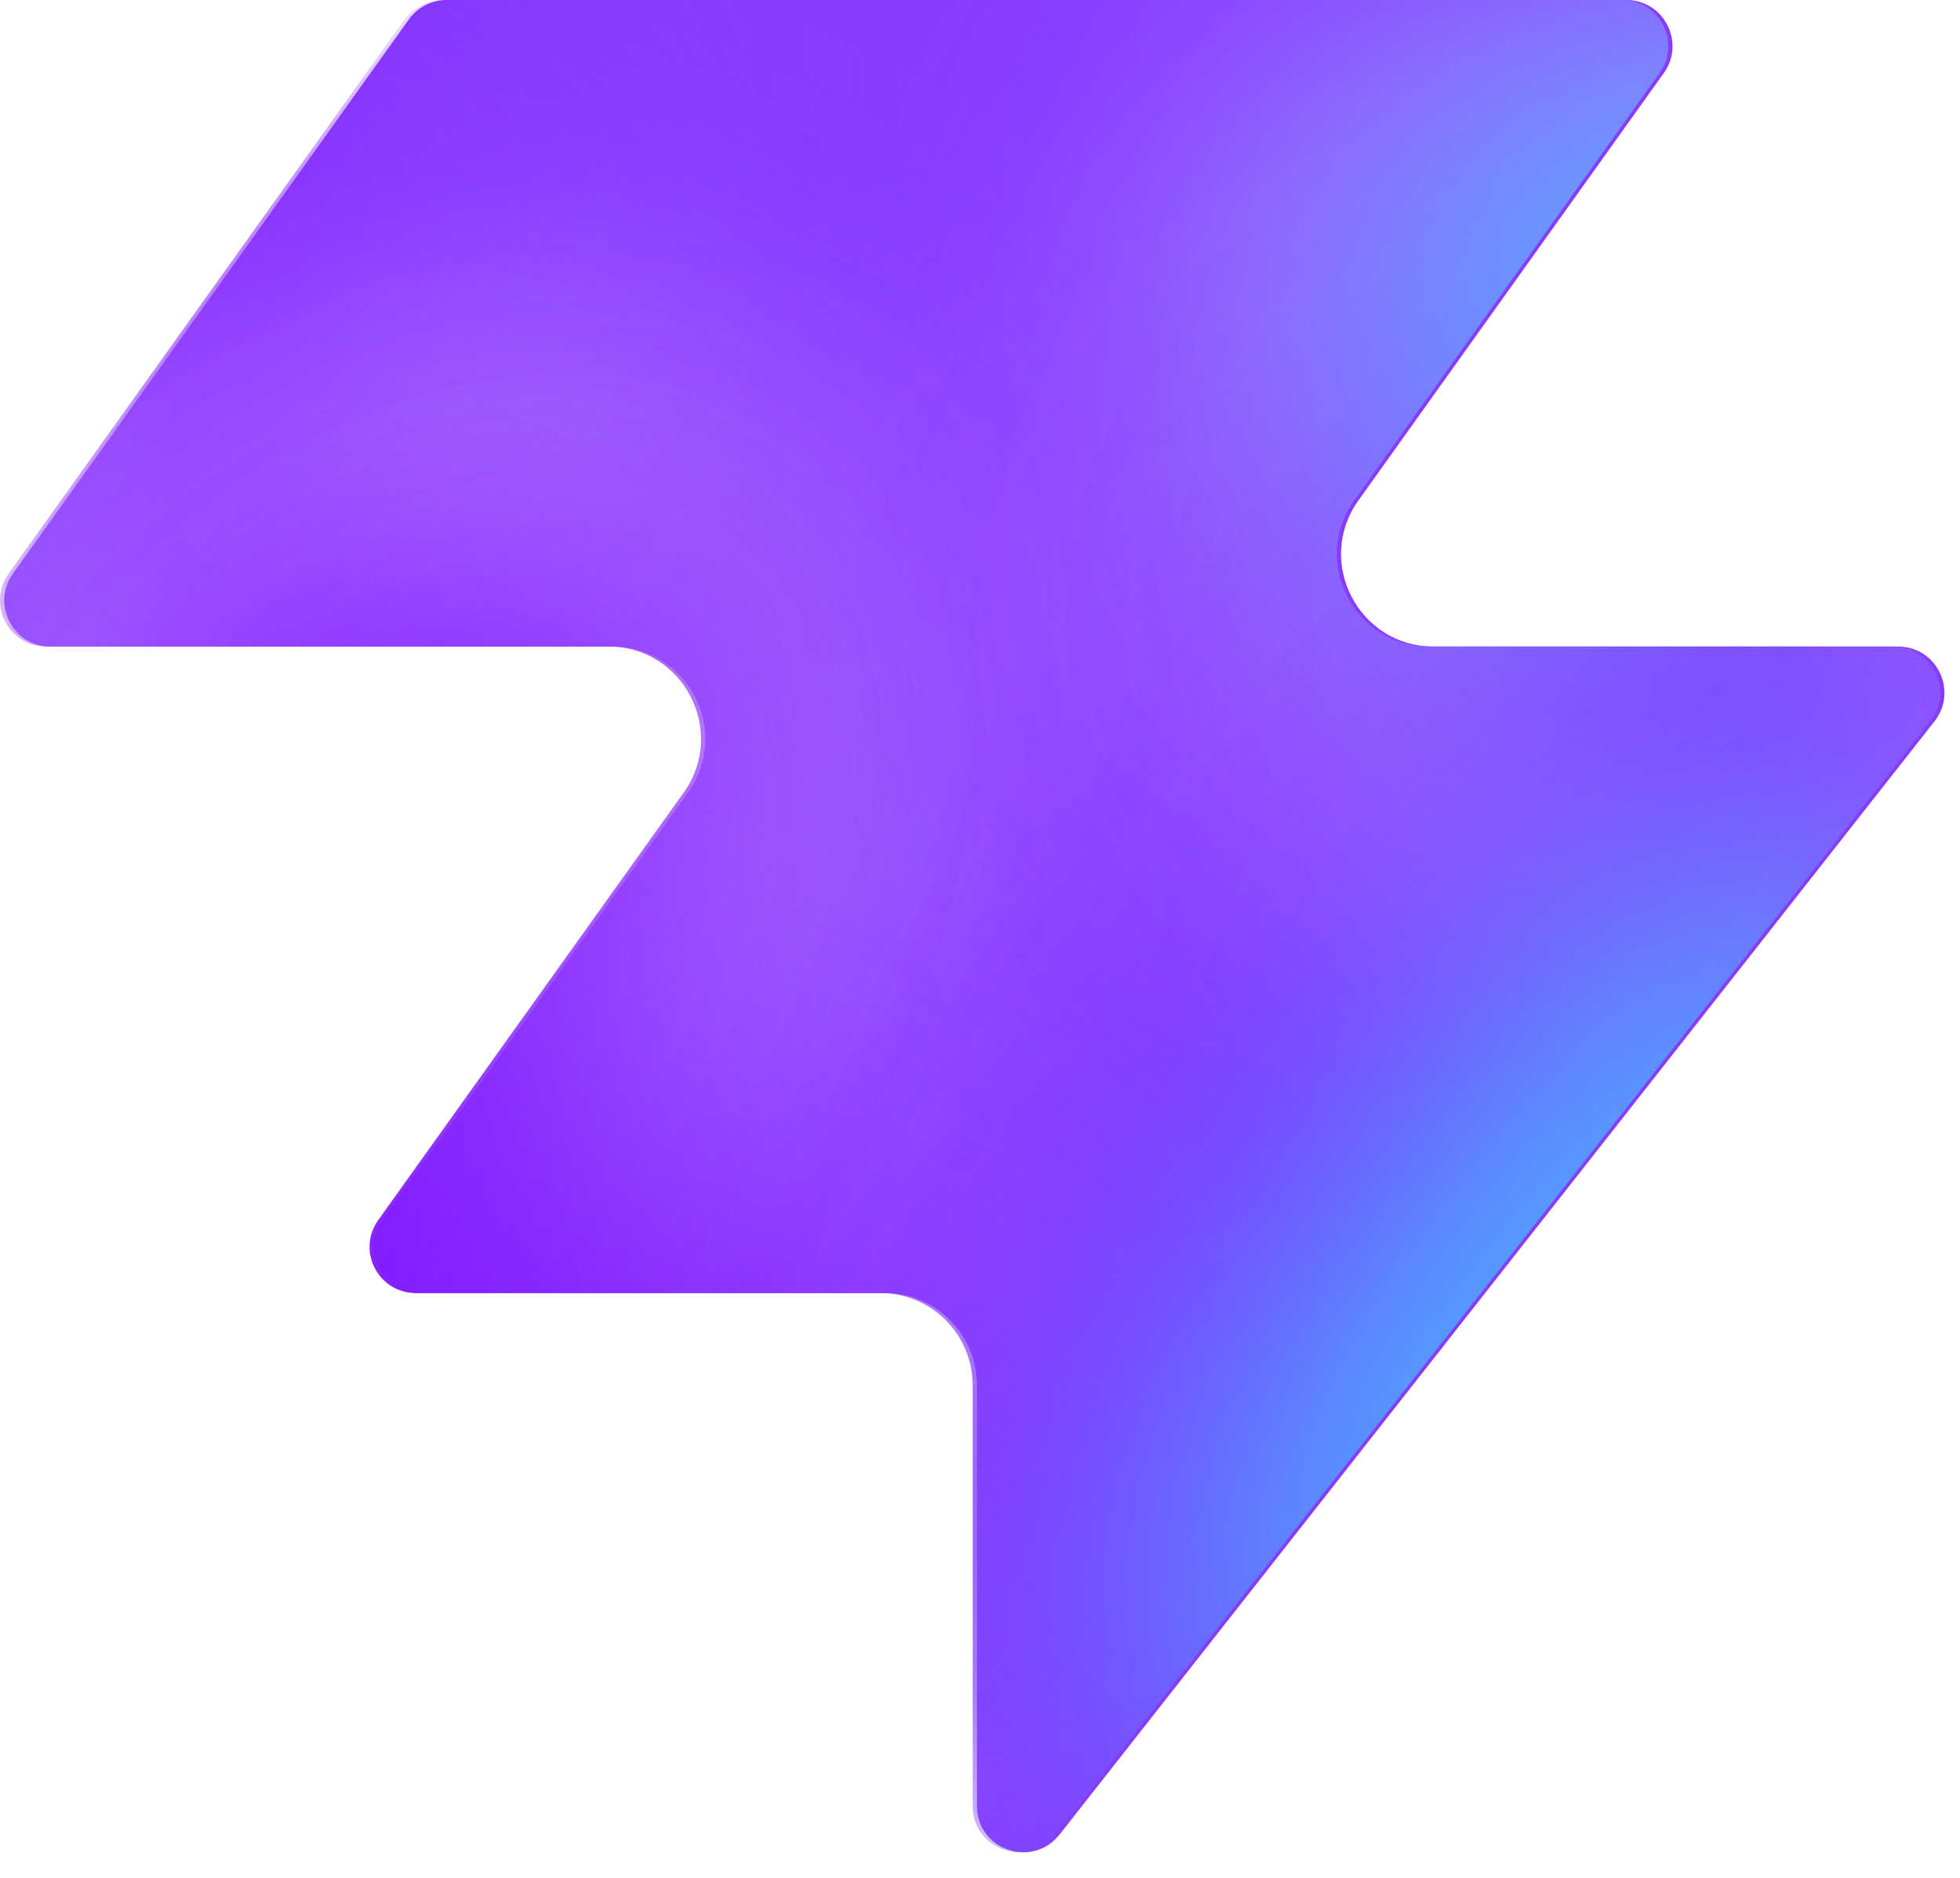
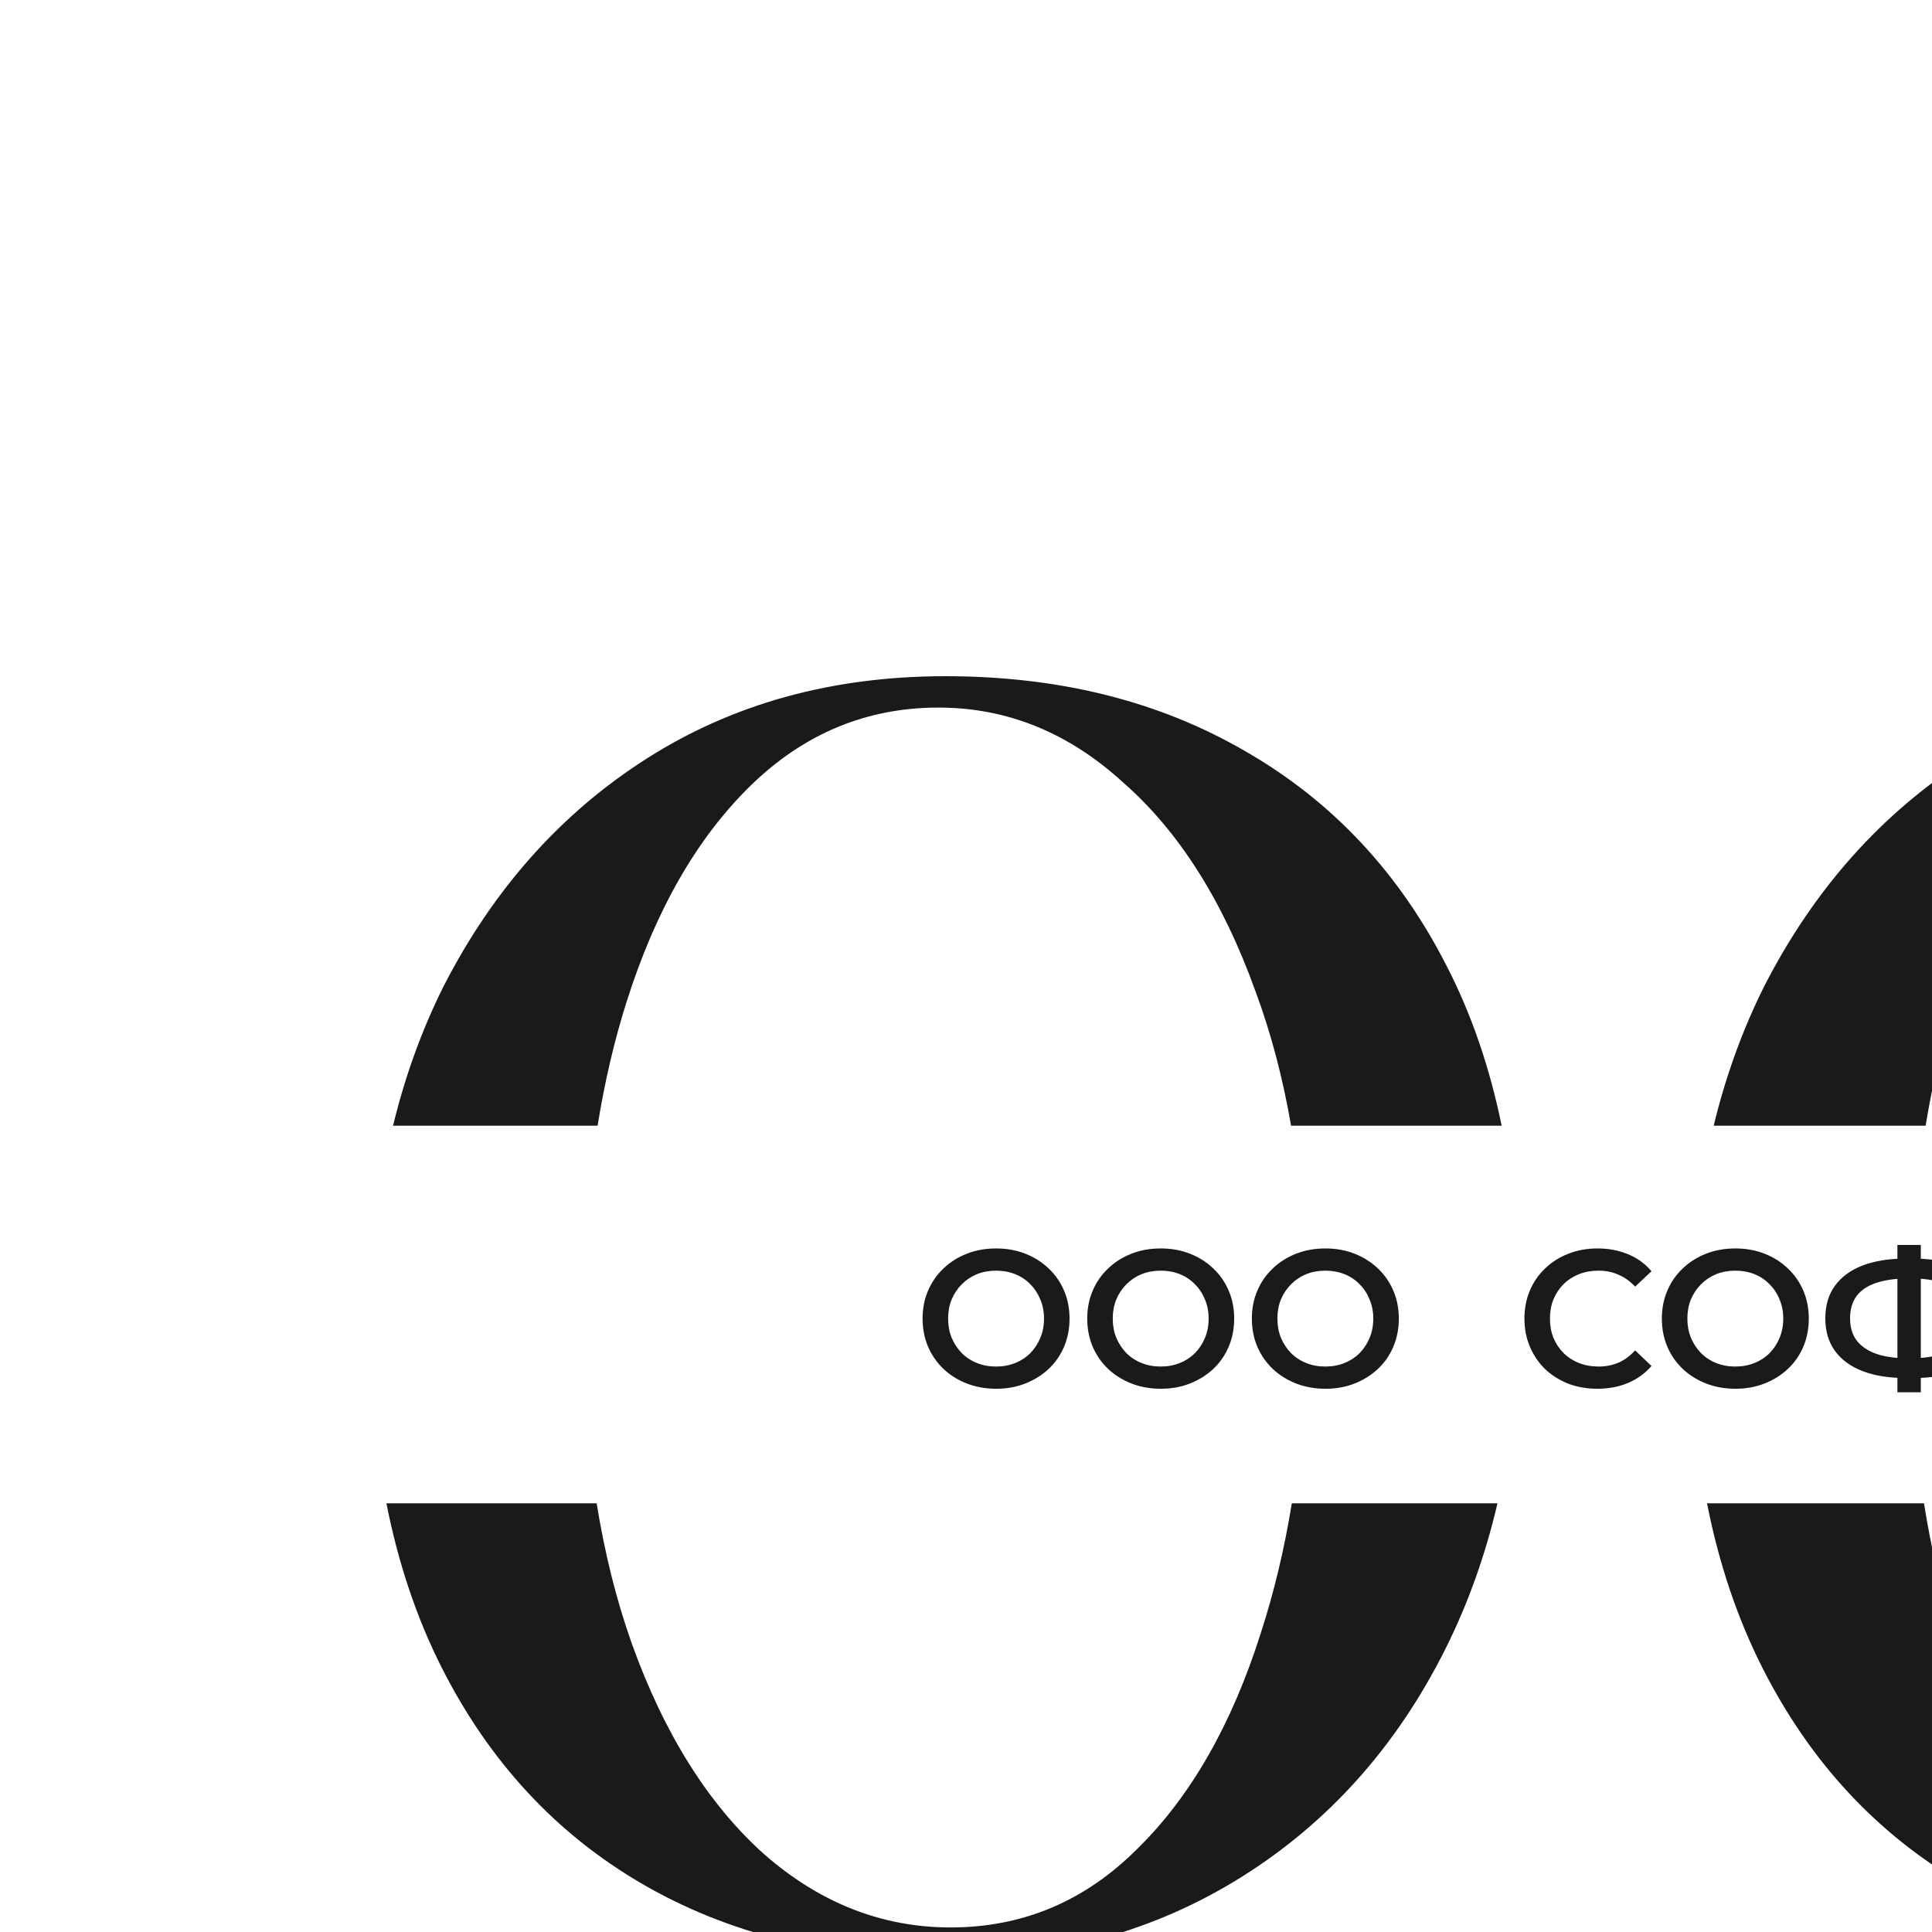
- <svg xmlns="http://www.w3.org/2000/svg" width="48" height="46" fill="none" viewBox="0 0 48 46">
-   <path fill="#863bff" d="M25.946 44.938c-.664.845-2.021.375-2.021-.698V33.937a2.26 2.26 0 0 0-2.262-2.262H10.287c-.92 0-1.456-1.04-.92-1.788l7.48-10.471c1.07-1.497 0-3.578-1.842-3.578H1.237c-.92 0-1.456-1.04-.92-1.788L10.013.474c.214-.297.556-.474.92-.474h28.894c.92 0 1.456 1.04.92 1.788l-7.48 10.471c-1.07 1.498 0 3.579 1.842 3.579h11.377c.943 0 1.473 1.088.89 1.83L25.947 44.94z" style="fill:#863bff;fill:color(display-p3 .525 .23 1);fill-opacity:1" />
-   <mask id="a" width="48" height="46" x="0" y="0" maskUnits="userSpaceOnUse" style="mask-type:alpha">
-     <path fill="#000" d="M25.842 44.938c-.664.844-2.021.375-2.021-.698V33.937a2.26 2.26 0 0 0-2.262-2.262H10.183c-.92 0-1.456-1.04-.92-1.788l7.48-10.471c1.07-1.498 0-3.579-1.842-3.579H1.133c-.92 0-1.456-1.04-.92-1.787L9.91.473c.214-.297.556-.474.92-.474h28.894c.92 0 1.456 1.04.92 1.788l-7.48 10.471c-1.07 1.498 0 3.578 1.842 3.578h11.377c.943 0 1.473 1.088.89 1.832L25.843 44.94z" style="fill:#000;fill-opacity:1" />
-   </mask>
-   <g mask="url(#a)">
-     <g filter="url(#b)">
-       <ellipse cx="5.508" cy="14.704" fill="#ede6ff" rx="5.508" ry="14.704" style="fill:#ede6ff;fill:color(display-p3 .927 .903 1);fill-opacity:1" transform="matrix(.00324 1 1 -.00324 -4.47 31.516)" />
-     </g>
-     <g filter="url(#c)">
-       <ellipse cx="10.399" cy="29.851" fill="#ede6ff" rx="10.399" ry="29.851" style="fill:#ede6ff;fill:color(display-p3 .927 .903 1);fill-opacity:1" transform="matrix(.00324 1 1 -.00324 -39.328 7.883)" />
-     </g>
-     <g filter="url(#d)">
-       <ellipse cx="5.508" cy="30.487" fill="#7e14ff" rx="5.508" ry="30.487" style="fill:#7e14ff;fill:color(display-p3 .492 .077 1);fill-opacity:1" transform="rotate(89.814 -25.913 -14.639)scale(1 -1)" />
-     </g>
-     <g filter="url(#e)">
-       <ellipse cx="5.508" cy="30.599" fill="#7e14ff" rx="5.508" ry="30.599" style="fill:#7e14ff;fill:color(display-p3 .492 .077 1);fill-opacity:1" transform="rotate(89.814 -32.644 -3.334)scale(1 -1)" />
-     </g>
-     <g filter="url(#f)">
-       <ellipse cx="5.508" cy="30.599" fill="#7e14ff" rx="5.508" ry="30.599" style="fill:#7e14ff;fill:color(display-p3 .492 .077 1);fill-opacity:1" transform="matrix(.00324 1 1 -.00324 -34.34 30.47)" />
-     </g>
-     <g filter="url(#g)">
-       <ellipse cx="14.072" cy="22.078" fill="#ede6ff" rx="14.072" ry="22.078" style="fill:#ede6ff;fill:color(display-p3 .927 .903 1);fill-opacity:1" transform="rotate(93.35 24.506 48.493)scale(-1 1)" />
-     </g>
-     <g filter="url(#h)">
-       <ellipse cx="3.47" cy="21.501" fill="#7e14ff" rx="3.47" ry="21.501" style="fill:#7e14ff;fill:color(display-p3 .492 .077 1);fill-opacity:1" transform="rotate(89.009 28.708 47.59)scale(-1 1)" />
-     </g>
-     <g filter="url(#i)">
-       <ellipse cx="3.47" cy="21.501" fill="#7e14ff" rx="3.47" ry="21.501" style="fill:#7e14ff;fill:color(display-p3 .492 .077 1);fill-opacity:1" transform="rotate(89.009 28.708 47.59)scale(-1 1)" />
-     </g>
-     <g filter="url(#j)">
-       <ellipse cx=".387" cy="8.972" fill="#7e14ff" rx="4.407" ry="29.108" style="fill:#7e14ff;fill:color(display-p3 .492 .077 1);fill-opacity:1" transform="rotate(39.51 .387 8.972)" />
-     </g>
-     <g filter="url(#k)">
-       <ellipse cx="47.523" cy="-6.092" fill="#7e14ff" rx="4.407" ry="29.108" style="fill:#7e14ff;fill:color(display-p3 .492 .077 1);fill-opacity:1" transform="rotate(37.892 47.523 -6.092)" />
-     </g>
-     <g filter="url(#l)">
-       <ellipse cx="41.412" cy="6.333" fill="#47bfff" rx="5.971" ry="9.665" style="fill:#47bfff;fill:color(display-p3 .28 .748 1);fill-opacity:1" transform="rotate(37.892 41.412 6.333)" />
-     </g>
-     <g filter="url(#m)">
-       <ellipse cx="-1.879" cy="38.332" fill="#7e14ff" rx="4.407" ry="29.108" style="fill:#7e14ff;fill:color(display-p3 .492 .077 1);fill-opacity:1" transform="rotate(37.892 -1.88 38.332)" />
-     </g>
-     <g filter="url(#n)">
-       <ellipse cx="-1.879" cy="38.332" fill="#7e14ff" rx="4.407" ry="29.108" style="fill:#7e14ff;fill:color(display-p3 .492 .077 1);fill-opacity:1" transform="rotate(37.892 -1.88 38.332)" />
-     </g>
-     <g filter="url(#o)">
-       <ellipse cx="35.651" cy="29.907" fill="#7e14ff" rx="4.407" ry="29.108" style="fill:#7e14ff;fill:color(display-p3 .492 .077 1);fill-opacity:1" transform="rotate(37.892 35.651 29.907)" />
-     </g>
-     <g filter="url(#p)">
-       <ellipse cx="38.418" cy="32.4" fill="#47bfff" rx="5.971" ry="15.297" style="fill:#47bfff;fill:color(display-p3 .28 .748 1);fill-opacity:1" transform="rotate(37.892 38.418 32.4)" />
-     </g>
-   </g>
-   <defs>
-     <filter id="b" width="60.045" height="41.654" x="-19.77" y="16.149" color-interpolation-filters="sRGB" filterUnits="userSpaceOnUse">
-       <feFlood flood-opacity="0" result="BackgroundImageFix" />
-       <feBlend in="SourceGraphic" in2="BackgroundImageFix" result="shape" />
-       <feGaussianBlur result="effect1_foregroundBlur_2002_17158" stdDeviation="7.659" />
-     </filter>
-     <filter id="c" width="90.34" height="51.437" x="-54.613" y="-7.533" color-interpolation-filters="sRGB" filterUnits="userSpaceOnUse">
-       <feFlood flood-opacity="0" result="BackgroundImageFix" />
-       <feBlend in="SourceGraphic" in2="BackgroundImageFix" result="shape" />
-       <feGaussianBlur result="effect1_foregroundBlur_2002_17158" stdDeviation="7.659" />
-     </filter>
-     <filter id="d" width="79.355" height="29.4" x="-49.64" y="2.03" color-interpolation-filters="sRGB" filterUnits="userSpaceOnUse">
-       <feFlood flood-opacity="0" result="BackgroundImageFix" />
-       <feBlend in="SourceGraphic" in2="BackgroundImageFix" result="shape" />
-       <feGaussianBlur result="effect1_foregroundBlur_2002_17158" stdDeviation="4.596" />
-     </filter>
-     <filter id="e" width="79.579" height="29.4" x="-45.045" y="20.029" color-interpolation-filters="sRGB" filterUnits="userSpaceOnUse">
-       <feFlood flood-opacity="0" result="BackgroundImageFix" />
-       <feBlend in="SourceGraphic" in2="BackgroundImageFix" result="shape" />
-       <feGaussianBlur result="effect1_foregroundBlur_2002_17158" stdDeviation="4.596" />
-     </filter>
-     <filter id="f" width="79.579" height="29.4" x="-43.513" y="21.178" color-interpolation-filters="sRGB" filterUnits="userSpaceOnUse">
-       <feFlood flood-opacity="0" result="BackgroundImageFix" />
-       <feBlend in="SourceGraphic" in2="BackgroundImageFix" result="shape" />
-       <feGaussianBlur result="effect1_foregroundBlur_2002_17158" stdDeviation="4.596" />
-     </filter>
-     <filter id="g" width="74.749" height="58.852" x="15.756" y="-17.901" color-interpolation-filters="sRGB" filterUnits="userSpaceOnUse">
-       <feFlood flood-opacity="0" result="BackgroundImageFix" />
-       <feBlend in="SourceGraphic" in2="BackgroundImageFix" result="shape" />
-       <feGaussianBlur result="effect1_foregroundBlur_2002_17158" stdDeviation="7.659" />
-     </filter>
-     <filter id="h" width="61.377" height="25.362" x="23.548" y="2.284" color-interpolation-filters="sRGB" filterUnits="userSpaceOnUse">
-       <feFlood flood-opacity="0" result="BackgroundImageFix" />
-       <feBlend in="SourceGraphic" in2="BackgroundImageFix" result="shape" />
-       <feGaussianBlur result="effect1_foregroundBlur_2002_17158" stdDeviation="4.596" />
-     </filter>
-     <filter id="i" width="61.377" height="25.362" x="23.548" y="2.284" color-interpolation-filters="sRGB" filterUnits="userSpaceOnUse">
-       <feFlood flood-opacity="0" result="BackgroundImageFix" />
-       <feBlend in="SourceGraphic" in2="BackgroundImageFix" result="shape" />
-       <feGaussianBlur result="effect1_foregroundBlur_2002_17158" stdDeviation="4.596" />
-     </filter>
-     <filter id="j" width="56.045" height="63.649" x="-27.636" y="-22.853" color-interpolation-filters="sRGB" filterUnits="userSpaceOnUse">
-       <feFlood flood-opacity="0" result="BackgroundImageFix" />
-       <feBlend in="SourceGraphic" in2="BackgroundImageFix" result="shape" />
-       <feGaussianBlur result="effect1_foregroundBlur_2002_17158" stdDeviation="4.596" />
-     </filter>
-     <filter id="k" width="54.814" height="64.646" x="20.116" y="-38.415" color-interpolation-filters="sRGB" filterUnits="userSpaceOnUse">
-       <feFlood flood-opacity="0" result="BackgroundImageFix" />
-       <feBlend in="SourceGraphic" in2="BackgroundImageFix" result="shape" />
-       <feGaussianBlur result="effect1_foregroundBlur_2002_17158" stdDeviation="4.596" />
-     </filter>
-     <filter id="l" width="33.541" height="35.313" x="24.641" y="-11.323" color-interpolation-filters="sRGB" filterUnits="userSpaceOnUse">
-       <feFlood flood-opacity="0" result="BackgroundImageFix" />
-       <feBlend in="SourceGraphic" in2="BackgroundImageFix" result="shape" />
-       <feGaussianBlur result="effect1_foregroundBlur_2002_17158" stdDeviation="4.596" />
-     </filter>
-     <filter id="m" width="54.814" height="64.646" x="-29.286" y="6.009" color-interpolation-filters="sRGB" filterUnits="userSpaceOnUse">
-       <feFlood flood-opacity="0" result="BackgroundImageFix" />
-       <feBlend in="SourceGraphic" in2="BackgroundImageFix" result="shape" />
-       <feGaussianBlur result="effect1_foregroundBlur_2002_17158" stdDeviation="4.596" />
-     </filter>
-     <filter id="n" width="54.814" height="64.646" x="-29.286" y="6.009" color-interpolation-filters="sRGB" filterUnits="userSpaceOnUse">
-       <feFlood flood-opacity="0" result="BackgroundImageFix" />
-       <feBlend in="SourceGraphic" in2="BackgroundImageFix" result="shape" />
-       <feGaussianBlur result="effect1_foregroundBlur_2002_17158" stdDeviation="4.596" />
-     </filter>
-     <filter id="o" width="54.814" height="64.646" x="8.244" y="-2.416" color-interpolation-filters="sRGB" filterUnits="userSpaceOnUse">
-       <feFlood flood-opacity="0" result="BackgroundImageFix" />
-       <feBlend in="SourceGraphic" in2="BackgroundImageFix" result="shape" />
-       <feGaussianBlur result="effect1_foregroundBlur_2002_17158" stdDeviation="4.596" />
-     </filter>
-     <filter id="p" width="39.409" height="43.623" x="18.713" y="10.588" color-interpolation-filters="sRGB" filterUnits="userSpaceOnUse">
-       <feFlood flood-opacity="0" result="BackgroundImageFix" />
-       <feBlend in="SourceGraphic" in2="BackgroundImageFix" result="shape" />
-       <feGaussianBlur result="effect1_foregroundBlur_2002_17158" stdDeviation="4.596" />
-     </filter>
-   </defs>
+ <svg xmlns="http://www.w3.org/2000/svg" viewBox="0 0 100 100">
+   <style>
+         /* Базовый цвет иконки для светлой темы (графит) */
+         .logo-path {
+         fill: #1A1A1A;
+         }
+         /* Если у пользователя включена темная тема в браузере, меняем на светлый */
+         @media (prefers-color-scheme: dark) {
+         .logo-path {
+         fill: #F9F9F7;
+         }
+         }
+     </style>
+   <path d="M77.509 77.811C76.881 80.496 75.986 83.004 74.822 85.332C72.297 90.383 68.778 94.321 64.269 97.147C59.759 99.974 54.617 101.388 48.845 101.388C42.892 101.388 37.69 100.094 33.24 97.509C28.791 94.923 25.333 91.195 22.867 86.324C21.57 83.761 20.615 80.923 20 77.811H30.883C31.302 80.407 31.905 82.825 32.698 85.061C34.382 89.752 36.667 93.39 39.554 95.976C42.44 98.501 45.657 99.764 49.205 99.764C52.933 99.764 56.151 98.411 58.856 95.705C61.623 92.999 63.757 89.27 65.261 84.519C65.945 82.415 66.479 80.179 66.864 77.811H77.509ZM99.586 77.811C99.769 78.968 99.987 80.093 100.242 81.183C101.144 84.971 102.436 88.249 104.12 91.015C105.864 93.721 107.939 95.825 110.345 97.328C112.81 98.771 115.546 99.493 118.553 99.493C121.018 99.493 123.574 99.012 126.22 98.05C128.865 97.028 130.97 95.494 132.533 93.45C134.217 91.646 135.36 89.631 135.961 87.406C136.622 85.121 137.164 82.024 137.585 78.115H139.659C139.659 83.647 139.69 88.128 139.75 91.556C139.81 94.923 139.9 97.78 140.021 100.125H137.945C137.705 97.539 137.284 95.915 136.683 95.254C136.141 94.593 135.21 94.683 133.887 95.524C131.662 97.088 129.286 98.471 126.761 99.674C124.295 100.816 121.108 101.388 117.199 101.388C111.246 101.388 106.044 100.094 101.595 97.509C97.145 94.923 93.687 91.195 91.222 86.324C89.924 83.761 88.969 80.923 88.355 77.811H99.586ZM48.935 35C54.828 35 59.999 36.293 64.449 38.879C68.959 41.465 72.447 45.193 74.912 50.063C76.172 52.523 77.109 55.257 77.726 58.267H66.826C66.394 55.773 65.783 53.459 64.99 51.326C63.306 46.636 61.021 43.028 58.135 40.502C55.309 37.916 52.122 36.624 48.574 36.624C44.846 36.624 41.598 37.977 38.832 40.683C36.066 43.389 33.931 47.117 32.428 51.867C31.795 53.867 31.297 56 30.931 58.267H20.344C20.967 55.698 21.838 53.294 22.957 51.056C25.543 46.005 29.061 42.066 33.511 39.239C37.961 36.413 43.102 35 48.935 35ZM117.29 35C121.259 35 124.506 35.601 127.031 36.804C129.617 37.946 131.902 39.3 133.887 40.863C135.089 41.765 135.992 41.885 136.593 41.224C137.254 40.502 137.705 38.848 137.945 36.263H140.021C139.9 38.548 139.81 41.314 139.75 44.562C139.69 47.749 139.659 52.018 139.659 57.37H137.585C137.164 54.724 136.743 52.559 136.322 50.875C135.961 49.191 135.45 47.748 134.788 46.546C134.187 45.343 133.345 44.17 132.263 43.027C130.519 40.863 128.384 39.3 125.858 38.338C123.333 37.376 120.657 36.895 117.831 36.895C114.764 36.895 112.058 37.676 109.713 39.239C107.368 40.742 105.383 42.907 103.76 45.733C102.196 48.56 100.993 51.898 100.151 55.746C99.971 56.57 99.811 57.41 99.67 58.267H88.699C89.323 55.698 90.193 53.294 91.312 51.056C93.898 46.005 97.415 42.066 101.865 39.239C106.315 36.413 111.457 35 117.29 35Z" fill="#1A1A1A" />
+   <path d="M71.658 124.98C71.13 124.98 70.702 124.816 70.375 124.489C70.054 124.154 69.894 123.72 69.894 123.186V122.925C69.894 122.858 69.927 122.825 69.994 122.825H70.736C70.803 122.825 70.836 122.858 70.836 122.925V123.135C70.836 123.443 70.913 123.69 71.067 123.877C71.22 124.058 71.417 124.148 71.658 124.148C71.898 124.148 72.095 124.061 72.249 123.887C72.409 123.707 72.49 123.473 72.49 123.186C72.49 122.992 72.446 122.821 72.359 122.674C72.279 122.527 72.169 122.397 72.029 122.284C71.895 122.163 71.674 121.99 71.367 121.762C71.026 121.509 70.759 121.291 70.565 121.111C70.372 120.931 70.208 120.713 70.074 120.46C69.941 120.206 69.874 119.908 69.874 119.568C69.874 119.026 70.034 118.599 70.355 118.285C70.676 117.964 71.093 117.804 71.608 117.804C72.142 117.804 72.57 117.974 72.891 118.315C73.218 118.656 73.382 119.103 73.382 119.658V119.908C73.382 119.975 73.348 120.009 73.281 120.009H72.54C72.473 120.009 72.439 119.975 72.439 119.908V119.638C72.439 119.337 72.363 119.097 72.209 118.916C72.055 118.729 71.855 118.636 71.608 118.636C71.374 118.636 71.183 118.719 71.036 118.886C70.889 119.046 70.816 119.274 70.816 119.568C70.816 119.835 70.889 120.062 71.036 120.249C71.183 120.429 71.467 120.673 71.888 120.981C72.289 121.281 72.59 121.525 72.79 121.712C72.997 121.899 73.154 122.107 73.261 122.334C73.375 122.554 73.432 122.818 73.432 123.125C73.432 123.687 73.268 124.138 72.941 124.478C72.613 124.813 72.186 124.98 71.658 124.98ZM77.288 124.98C76.74 124.98 76.299 124.813 75.965 124.478C75.631 124.144 75.464 123.7 75.464 123.146V119.648C75.464 119.093 75.631 118.649 75.965 118.315C76.299 117.974 76.74 117.804 77.288 117.804C77.843 117.804 78.287 117.974 78.621 118.315C78.962 118.649 79.132 119.093 79.132 119.648V123.146C79.132 123.7 78.962 124.144 78.621 124.478C78.287 124.813 77.843 124.98 77.288 124.98ZM77.288 124.148C77.555 124.148 77.769 124.061 77.93 123.887C78.09 123.707 78.17 123.473 78.17 123.186V119.598C78.17 119.31 78.09 119.08 77.93 118.906C77.769 118.726 77.555 118.636 77.288 118.636C77.028 118.636 76.817 118.726 76.657 118.906C76.503 119.08 76.426 119.31 76.426 119.598V123.186C76.426 123.473 76.503 123.707 76.657 123.887C76.817 124.061 77.028 124.148 77.288 124.148ZM84.784 118.615C84.784 118.682 84.751 118.716 84.684 118.716H82.439C82.412 118.716 82.399 118.729 82.399 118.756V120.931C82.399 120.957 82.412 120.971 82.439 120.971H83.812C83.879 120.971 83.912 121.004 83.912 121.071V121.702C83.912 121.769 83.879 121.803 83.812 121.803H82.439C82.412 121.803 82.399 121.816 82.399 121.843V124.799C82.399 124.866 82.365 124.899 82.298 124.899H81.537C81.47 124.899 81.436 124.866 81.436 124.799V117.984C81.436 117.917 81.47 117.884 81.537 117.884H84.684C84.751 117.884 84.784 117.917 84.784 117.984V118.615ZM89.163 124.899C89.103 124.899 89.066 124.869 89.053 124.809L88.832 123.657C88.832 123.643 88.826 123.633 88.812 123.627C88.806 123.62 88.796 123.617 88.782 123.617H87.149C87.135 123.617 87.122 123.62 87.109 123.627C87.102 123.633 87.099 123.643 87.099 123.657L86.888 124.809C86.881 124.869 86.845 124.899 86.778 124.899H86.016C85.983 124.899 85.956 124.889 85.936 124.869C85.923 124.849 85.919 124.823 85.926 124.789L87.419 117.974C87.433 117.914 87.469 117.884 87.529 117.884H88.421C88.488 117.884 88.525 117.914 88.532 117.974L90.035 124.789V124.809C90.035 124.869 90.005 124.899 89.945 124.899H89.163ZM87.269 122.815C87.269 122.842 87.279 122.855 87.299 122.855H88.632C88.652 122.855 88.662 122.842 88.662 122.815L87.981 119.257C87.974 119.244 87.967 119.237 87.96 119.237C87.954 119.237 87.947 119.244 87.94 119.257L87.269 122.815Z" fill="#1A1A1A" />
+   <path d="M51.566 71.882C51.015 71.882 50.507 71.791 50.043 71.61C49.579 71.428 49.175 71.176 48.832 70.853C48.489 70.524 48.224 70.14 48.035 69.703C47.847 69.259 47.753 68.775 47.753 68.25C47.753 67.726 47.847 67.245 48.035 66.808C48.224 66.364 48.489 65.981 48.832 65.658C49.175 65.328 49.579 65.073 50.043 64.891C50.507 64.71 51.011 64.619 51.556 64.619C52.108 64.619 52.612 64.71 53.069 64.891C53.533 65.073 53.937 65.328 54.28 65.658C54.623 65.981 54.889 66.364 55.077 66.808C55.265 67.245 55.359 67.726 55.359 68.25C55.359 68.775 55.265 69.259 55.077 69.703C54.889 70.147 54.623 70.53 54.28 70.853C53.937 71.176 53.533 71.428 53.069 71.61C52.612 71.791 52.111 71.882 51.566 71.882ZM51.556 70.732C51.913 70.732 52.242 70.672 52.545 70.55C52.847 70.43 53.11 70.258 53.332 70.036C53.553 69.807 53.725 69.545 53.846 69.249C53.974 68.947 54.038 68.614 54.038 68.25C54.038 67.887 53.974 67.558 53.846 67.262C53.725 66.959 53.553 66.697 53.332 66.475C53.11 66.246 52.847 66.071 52.545 65.95C52.242 65.829 51.913 65.769 51.556 65.769C51.2 65.769 50.87 65.829 50.567 65.95C50.272 66.071 50.009 66.246 49.781 66.475C49.559 66.697 49.384 66.959 49.256 67.262C49.135 67.558 49.074 67.887 49.074 68.25C49.074 68.607 49.135 68.936 49.256 69.239C49.384 69.542 49.559 69.807 49.781 70.036C50.002 70.258 50.265 70.43 50.567 70.55C50.87 70.672 51.2 70.732 51.556 70.732ZM60.088 71.882C59.536 71.882 59.029 71.791 58.565 71.61C58.1 71.428 57.697 71.176 57.354 70.853C57.011 70.524 56.745 70.14 56.557 69.703C56.369 69.259 56.275 68.775 56.275 68.25C56.275 67.726 56.369 67.245 56.557 66.808C56.745 66.364 57.011 65.981 57.354 65.658C57.697 65.328 58.1 65.073 58.565 64.891C59.029 64.71 59.533 64.619 60.078 64.619C60.629 64.619 61.134 64.71 61.591 64.891C62.055 65.073 62.459 65.328 62.801 65.658C63.145 65.981 63.41 66.364 63.598 66.808C63.787 67.245 63.881 67.726 63.881 68.25C63.881 68.775 63.787 69.259 63.598 69.703C63.41 70.147 63.145 70.53 62.801 70.853C62.459 71.176 62.055 71.428 61.591 71.61C61.134 71.791 60.633 71.882 60.088 71.882ZM60.078 70.732C60.434 70.732 60.764 70.672 61.066 70.55C61.369 70.43 61.631 70.258 61.853 70.036C62.075 69.807 62.247 69.545 62.368 69.249C62.495 68.947 62.559 68.614 62.559 68.25C62.559 67.887 62.495 67.558 62.368 67.262C62.247 66.959 62.075 66.697 61.853 66.475C61.631 66.246 61.369 66.071 61.066 65.95C60.764 65.829 60.434 65.769 60.078 65.769C59.721 65.769 59.392 65.829 59.089 65.95C58.793 66.071 58.531 66.246 58.302 66.475C58.08 66.697 57.905 66.959 57.778 67.262C57.657 67.558 57.596 67.887 57.596 68.25C57.596 68.607 57.657 68.936 57.778 69.239C57.905 69.542 58.08 69.807 58.302 70.036C58.524 70.258 58.786 70.43 59.089 70.55C59.392 70.672 59.721 70.732 60.078 70.732ZM68.609 71.882C68.058 71.882 67.55 71.791 67.086 71.61C66.622 71.428 66.219 71.176 65.876 70.853C65.533 70.524 65.267 70.14 65.079 69.703C64.89 69.259 64.796 68.775 64.796 68.25C64.796 67.726 64.89 67.245 65.079 66.808C65.267 66.364 65.533 65.981 65.876 65.658C66.219 65.328 66.622 65.073 67.086 64.891C67.55 64.71 68.055 64.619 68.599 64.619C69.151 64.619 69.655 64.71 70.113 64.891C70.577 65.073 70.98 65.328 71.323 65.658C71.666 65.981 71.932 66.364 72.12 66.808C72.308 67.245 72.403 67.726 72.403 68.25C72.403 68.775 72.308 69.259 72.12 69.703C71.932 70.147 71.666 70.53 71.323 70.853C70.98 71.176 70.577 71.428 70.113 71.61C69.655 71.791 69.154 71.882 68.609 71.882ZM68.599 70.732C68.956 70.732 69.285 70.672 69.588 70.55C69.891 70.43 70.153 70.258 70.375 70.036C70.597 69.807 70.768 69.545 70.889 69.249C71.017 68.947 71.081 68.614 71.081 68.25C71.081 67.887 71.017 67.558 70.889 67.262C70.768 66.959 70.597 66.697 70.375 66.475C70.153 66.246 69.891 66.071 69.588 65.95C69.285 65.829 68.956 65.769 68.599 65.769C68.243 65.769 67.913 65.829 67.611 65.95C67.315 66.071 67.052 66.246 66.824 66.475C66.602 66.697 66.427 66.959 66.299 67.262C66.178 67.558 66.118 67.887 66.118 68.25C66.118 68.607 66.178 68.936 66.299 69.239C66.427 69.542 66.602 69.807 66.824 70.036C67.046 70.258 67.308 70.43 67.611 70.55C67.913 70.672 68.243 70.732 68.599 70.732ZM82.677 71.882C82.139 71.882 81.638 71.795 81.174 71.62C80.716 71.438 80.316 71.186 79.973 70.863C79.637 70.534 79.375 70.147 79.186 69.703C78.998 69.259 78.904 68.775 78.904 68.25C78.904 67.726 78.998 67.242 79.186 66.798C79.375 66.354 79.64 65.971 79.983 65.648C80.326 65.318 80.727 65.066 81.184 64.891C81.641 64.71 82.142 64.619 82.687 64.619C83.265 64.619 83.793 64.72 84.271 64.921C84.748 65.116 85.152 65.409 85.481 65.799L84.634 66.596C84.378 66.32 84.093 66.115 83.776 65.981C83.46 65.839 83.117 65.769 82.748 65.769C82.378 65.769 82.038 65.829 81.729 65.95C81.426 66.071 81.16 66.243 80.932 66.465C80.71 66.687 80.535 66.949 80.407 67.252C80.286 67.554 80.225 67.887 80.225 68.25C80.225 68.614 80.286 68.947 80.407 69.249C80.535 69.552 80.71 69.814 80.932 70.036C81.16 70.258 81.426 70.43 81.729 70.55C82.038 70.672 82.378 70.732 82.748 70.732C83.117 70.732 83.46 70.665 83.776 70.53C84.093 70.389 84.378 70.177 84.634 69.895L85.481 70.702C85.152 71.085 84.748 71.378 84.271 71.579C83.793 71.781 83.262 71.882 82.677 71.882ZM89.83 71.882C89.278 71.882 88.771 71.791 88.306 71.61C87.843 71.428 87.439 71.176 87.096 70.853C86.753 70.524 86.487 70.14 86.299 69.703C86.111 69.259 86.017 68.775 86.017 68.25C86.017 67.726 86.111 67.245 86.299 66.808C86.487 66.364 86.753 65.981 87.096 65.658C87.439 65.328 87.843 65.073 88.306 64.891C88.771 64.71 89.275 64.619 89.82 64.619C90.371 64.619 90.876 64.71 91.333 64.891C91.797 65.073 92.201 65.328 92.543 65.658C92.886 65.981 93.152 66.364 93.341 66.808C93.529 67.245 93.623 67.726 93.623 68.25C93.623 68.775 93.529 69.259 93.341 69.703C93.152 70.147 92.886 70.53 92.543 70.853C92.201 71.176 91.797 71.428 91.333 71.61C90.876 71.791 90.375 71.882 89.83 71.882ZM89.82 70.732C90.176 70.732 90.506 70.672 90.808 70.55C91.111 70.43 91.373 70.258 91.595 70.036C91.817 69.807 91.989 69.545 92.11 69.249C92.237 68.947 92.301 68.614 92.301 68.25C92.301 67.887 92.237 67.558 92.11 67.262C91.989 66.959 91.817 66.697 91.595 66.475C91.373 66.246 91.111 66.071 90.808 65.95C90.506 65.829 90.176 65.769 89.82 65.769C89.463 65.769 89.134 65.829 88.831 65.95C88.535 66.071 88.273 66.246 88.044 66.475C87.822 66.697 87.647 66.959 87.52 67.262C87.399 67.558 87.338 67.887 87.338 68.25C87.338 68.607 87.399 68.936 87.52 69.239C87.647 69.542 87.822 69.807 88.044 70.036C88.266 70.258 88.528 70.43 88.831 70.55C89.134 70.672 89.463 70.732 89.82 70.732ZM98.664 71.327C97.776 71.327 97.02 71.206 96.394 70.964C95.776 70.722 95.302 70.372 94.972 69.915C94.642 69.451 94.478 68.893 94.478 68.24C94.478 67.575 94.642 67.013 94.972 66.556C95.302 66.098 95.776 65.749 96.394 65.507C97.02 65.264 97.776 65.143 98.664 65.143C98.678 65.143 98.708 65.143 98.755 65.143C98.809 65.143 98.859 65.143 98.906 65.143C98.96 65.143 98.99 65.143 98.997 65.143C99.878 65.143 100.628 65.264 101.247 65.507C101.866 65.749 102.336 66.102 102.659 66.566C102.982 67.023 103.143 67.581 103.143 68.24C103.143 68.886 102.982 69.441 102.659 69.905C102.343 70.369 101.879 70.722 101.267 70.964C100.662 71.206 99.922 71.327 99.048 71.327C99.034 71.327 98.997 71.327 98.937 71.327C98.883 71.327 98.826 71.327 98.765 71.327C98.711 71.327 98.678 71.327 98.664 71.327ZM98.795 70.308C98.809 70.308 98.829 70.308 98.856 70.308C98.883 70.308 98.9 70.308 98.906 70.308C99.559 70.302 100.103 70.221 100.541 70.066C100.984 69.912 101.317 69.683 101.539 69.38C101.768 69.071 101.882 68.688 101.882 68.23C101.882 67.773 101.768 67.393 101.539 67.09C101.311 66.788 100.978 66.559 100.541 66.404C100.103 66.25 99.565 66.172 98.927 66.172C98.92 66.172 98.9 66.172 98.866 66.172C98.832 66.172 98.809 66.172 98.795 66.172C98.13 66.172 97.568 66.25 97.111 66.404C96.66 66.552 96.32 66.781 96.092 67.09C95.87 67.393 95.759 67.776 95.759 68.24C95.759 68.704 95.877 69.091 96.112 69.4C96.354 69.703 96.7 69.932 97.151 70.087C97.602 70.234 98.15 70.308 98.795 70.308ZM98.21 72.064V64.437H99.421V72.064H98.21ZM103.524 71.781L106.702 64.72H107.993L111.181 71.781H109.809L107.075 65.416H107.6L104.876 71.781H103.524ZM104.987 70.147L105.34 69.118H109.153L109.506 70.147H104.987Z" fill="#1A1A1A" />
</svg>
